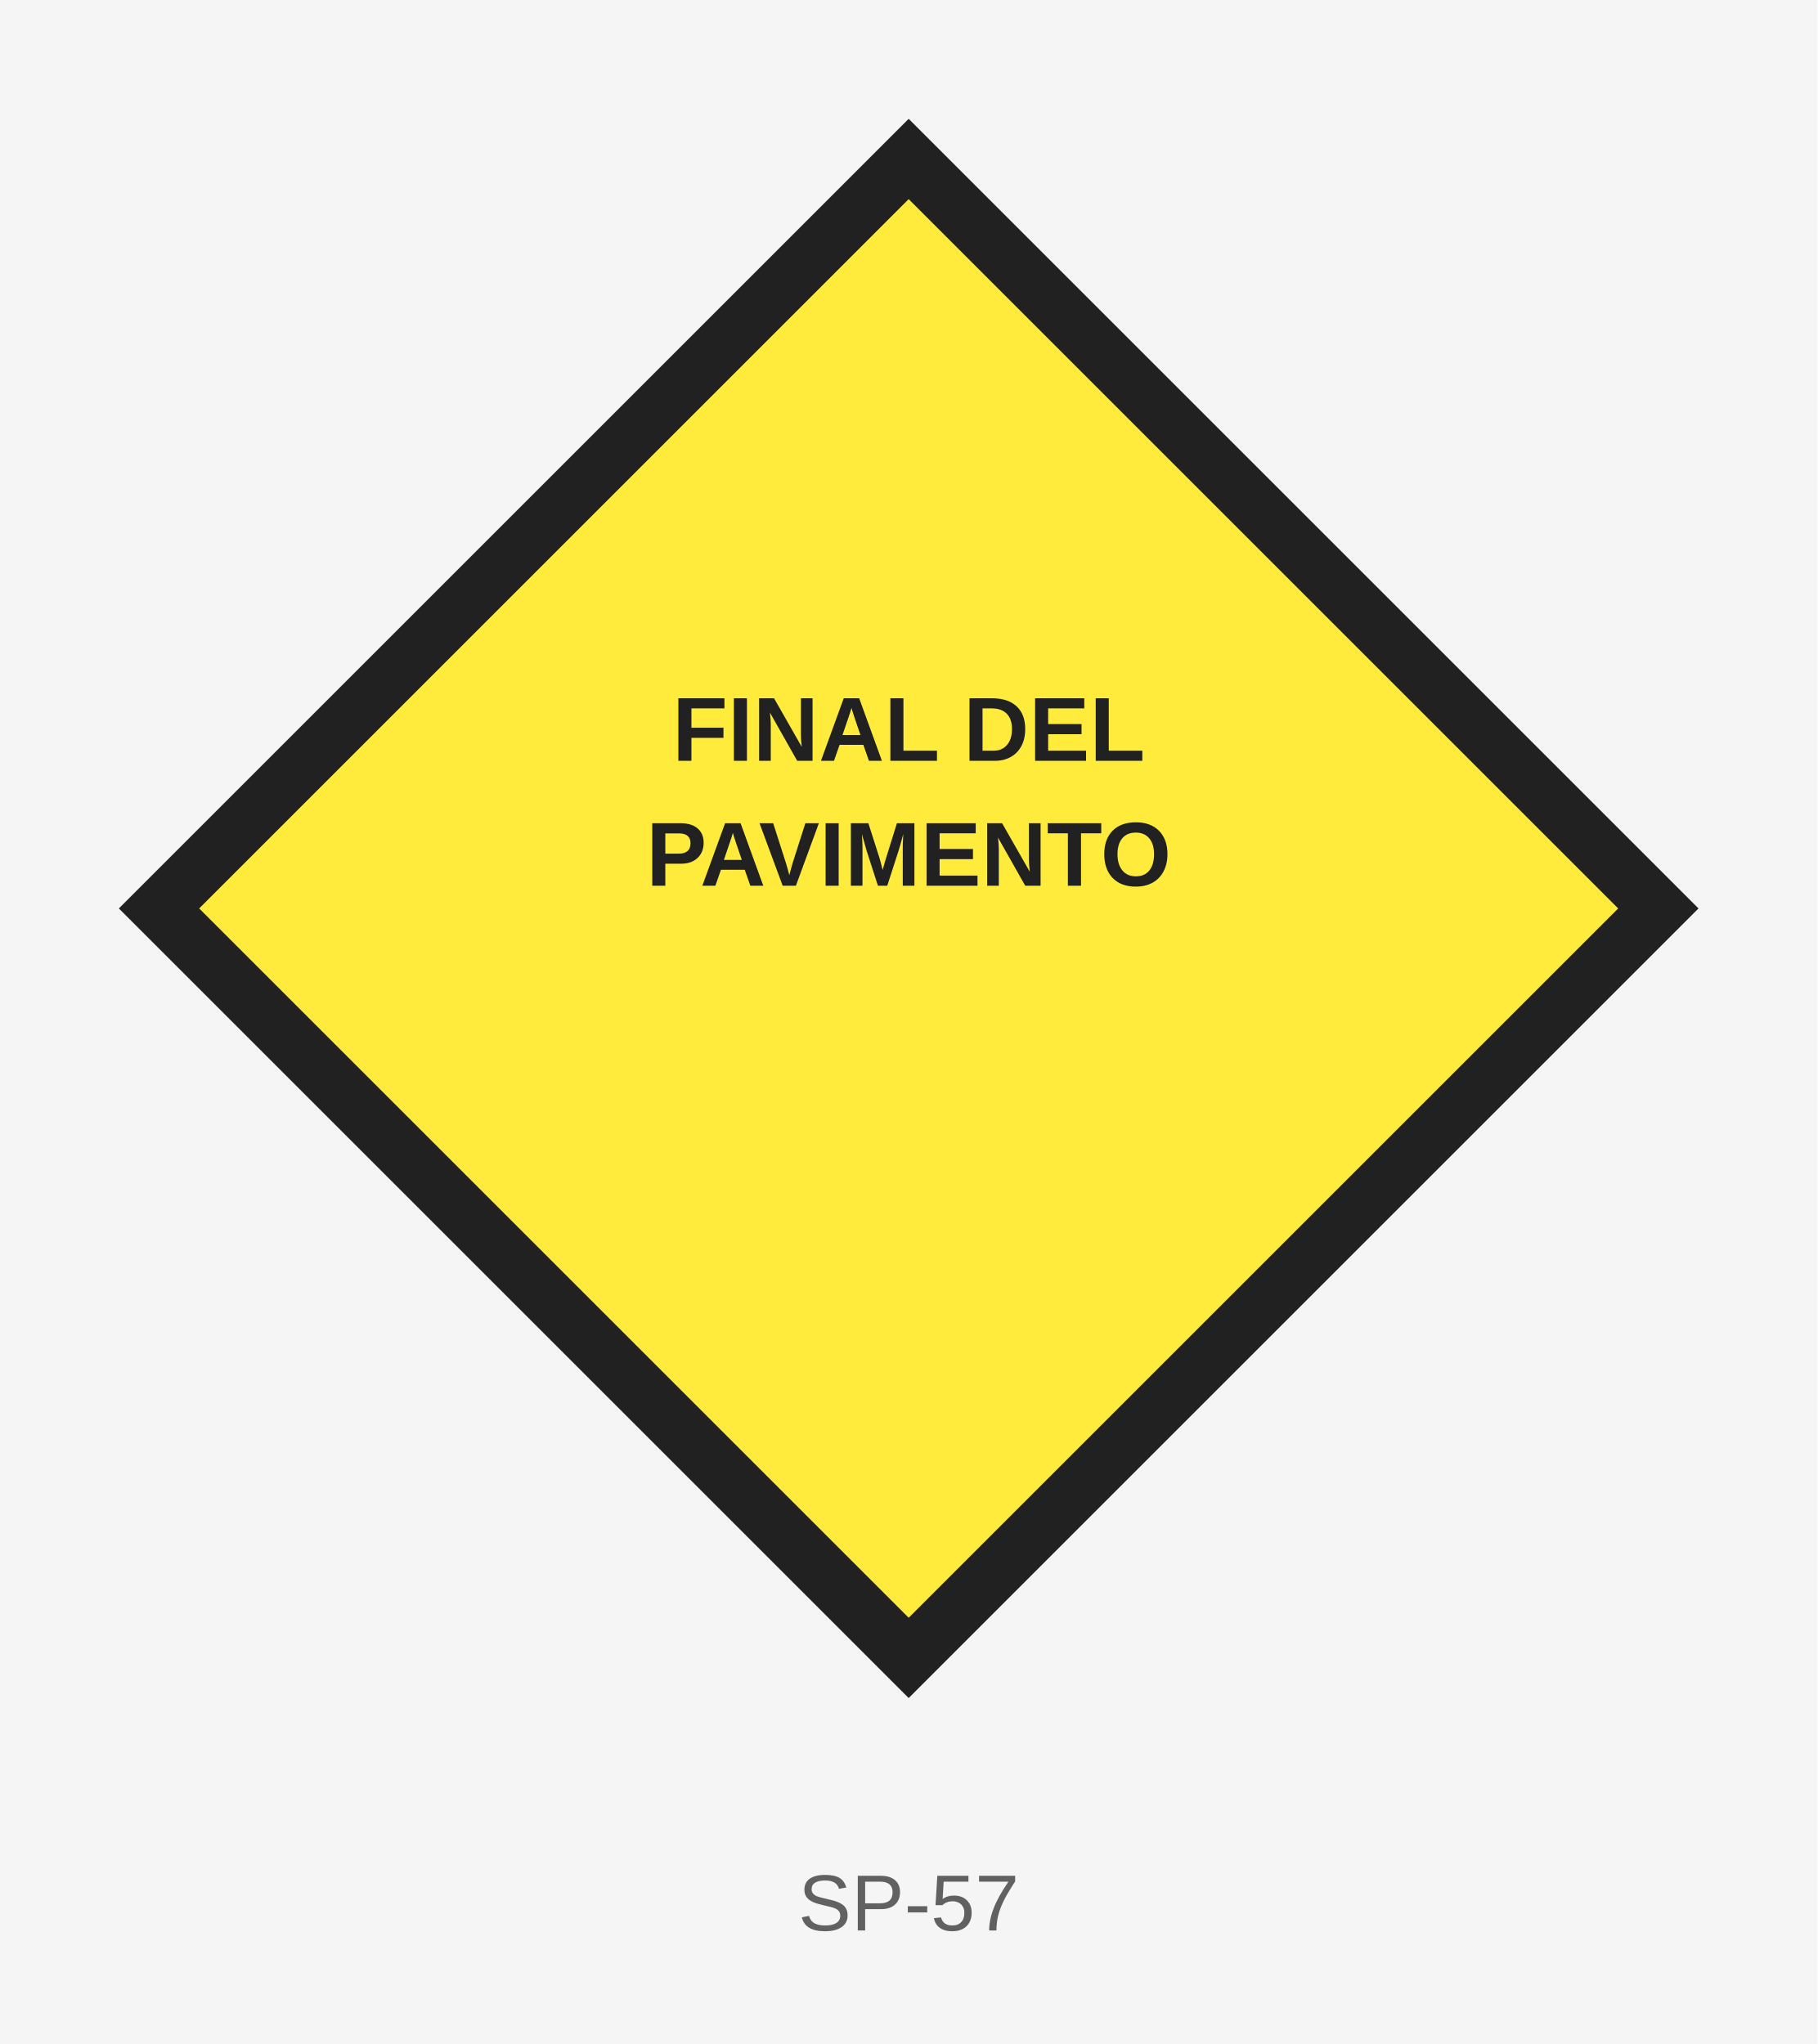
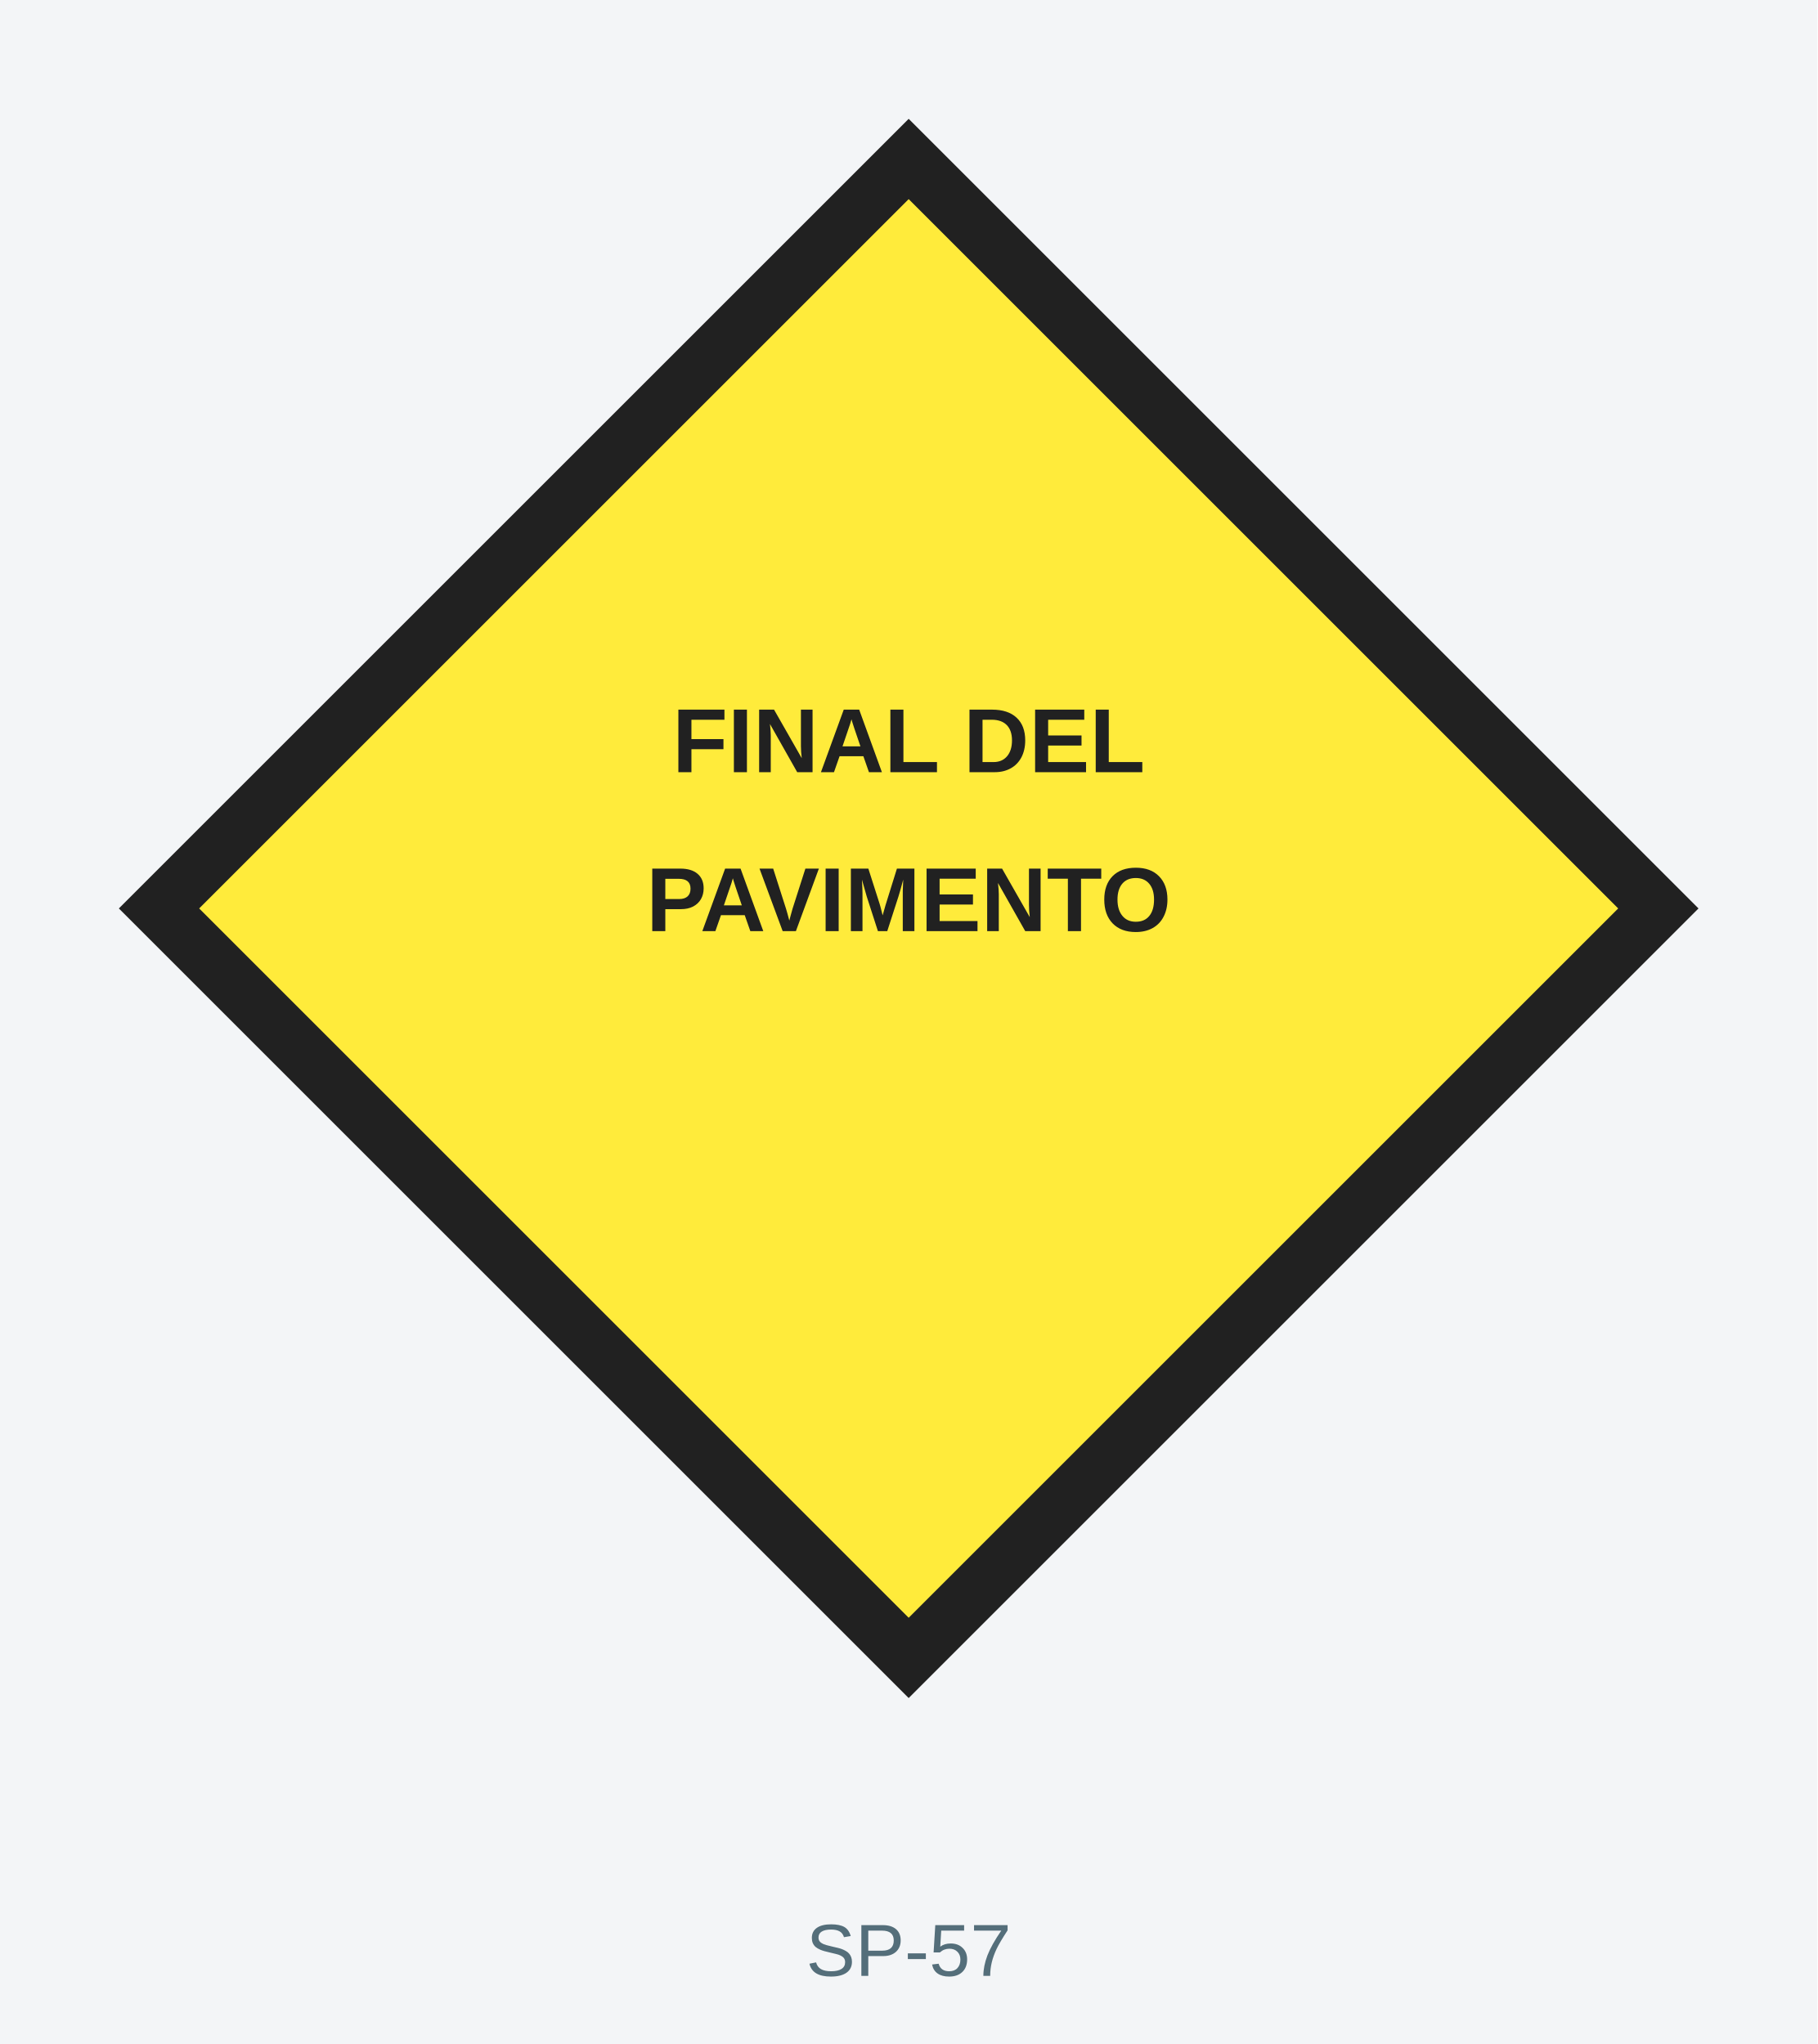
<svg xmlns="http://www.w3.org/2000/svg" width="320" height="360" viewBox="0 0 320 360" role="img" aria-label="FINAL DEL PAVIMENTO">
-   <rect width="320" height="360" fill="#f5f5f5" />
+   <rect width="320" height="360" fill="#f3f5f7" />
  <polygon points="160,28 292,160 160,292 28,160" fill="#ffeb3b" stroke="#212121" stroke-width="10" />
-   <text x="160" y="134.0" text-anchor="middle" font-family="Segoe UI, Arial, sans-serif" font-size="16" font-weight="700" fill="#212121">FINAL DEL</text>
-   <text x="160" y="156.0" text-anchor="middle" font-family="Segoe UI, Arial, sans-serif" font-size="16" font-weight="700" fill="#212121">PAVIMENTO</text>
-   <text x="160" y="340" text-anchor="middle" font-family="Segoe UI, Arial, sans-serif" font-size="14" fill="#616161">SP-57</text>
+   <text x="160" y="136" text-anchor="middle" font-family="Segoe UI, Arial, sans-serif" font-size="16" font-weight="800" fill="#212121">FINAL DEL</text>
+   <text x="160" y="164" text-anchor="middle" font-family="Segoe UI, Arial, sans-serif" font-size="16" font-weight="800" fill="#212121">PAVIMENTO</text>
+   <text x="160" y="348" text-anchor="middle" font-family="Segoe UI, Arial, sans-serif" font-size="13" fill="#546e7a">SP-57</text>
</svg>
